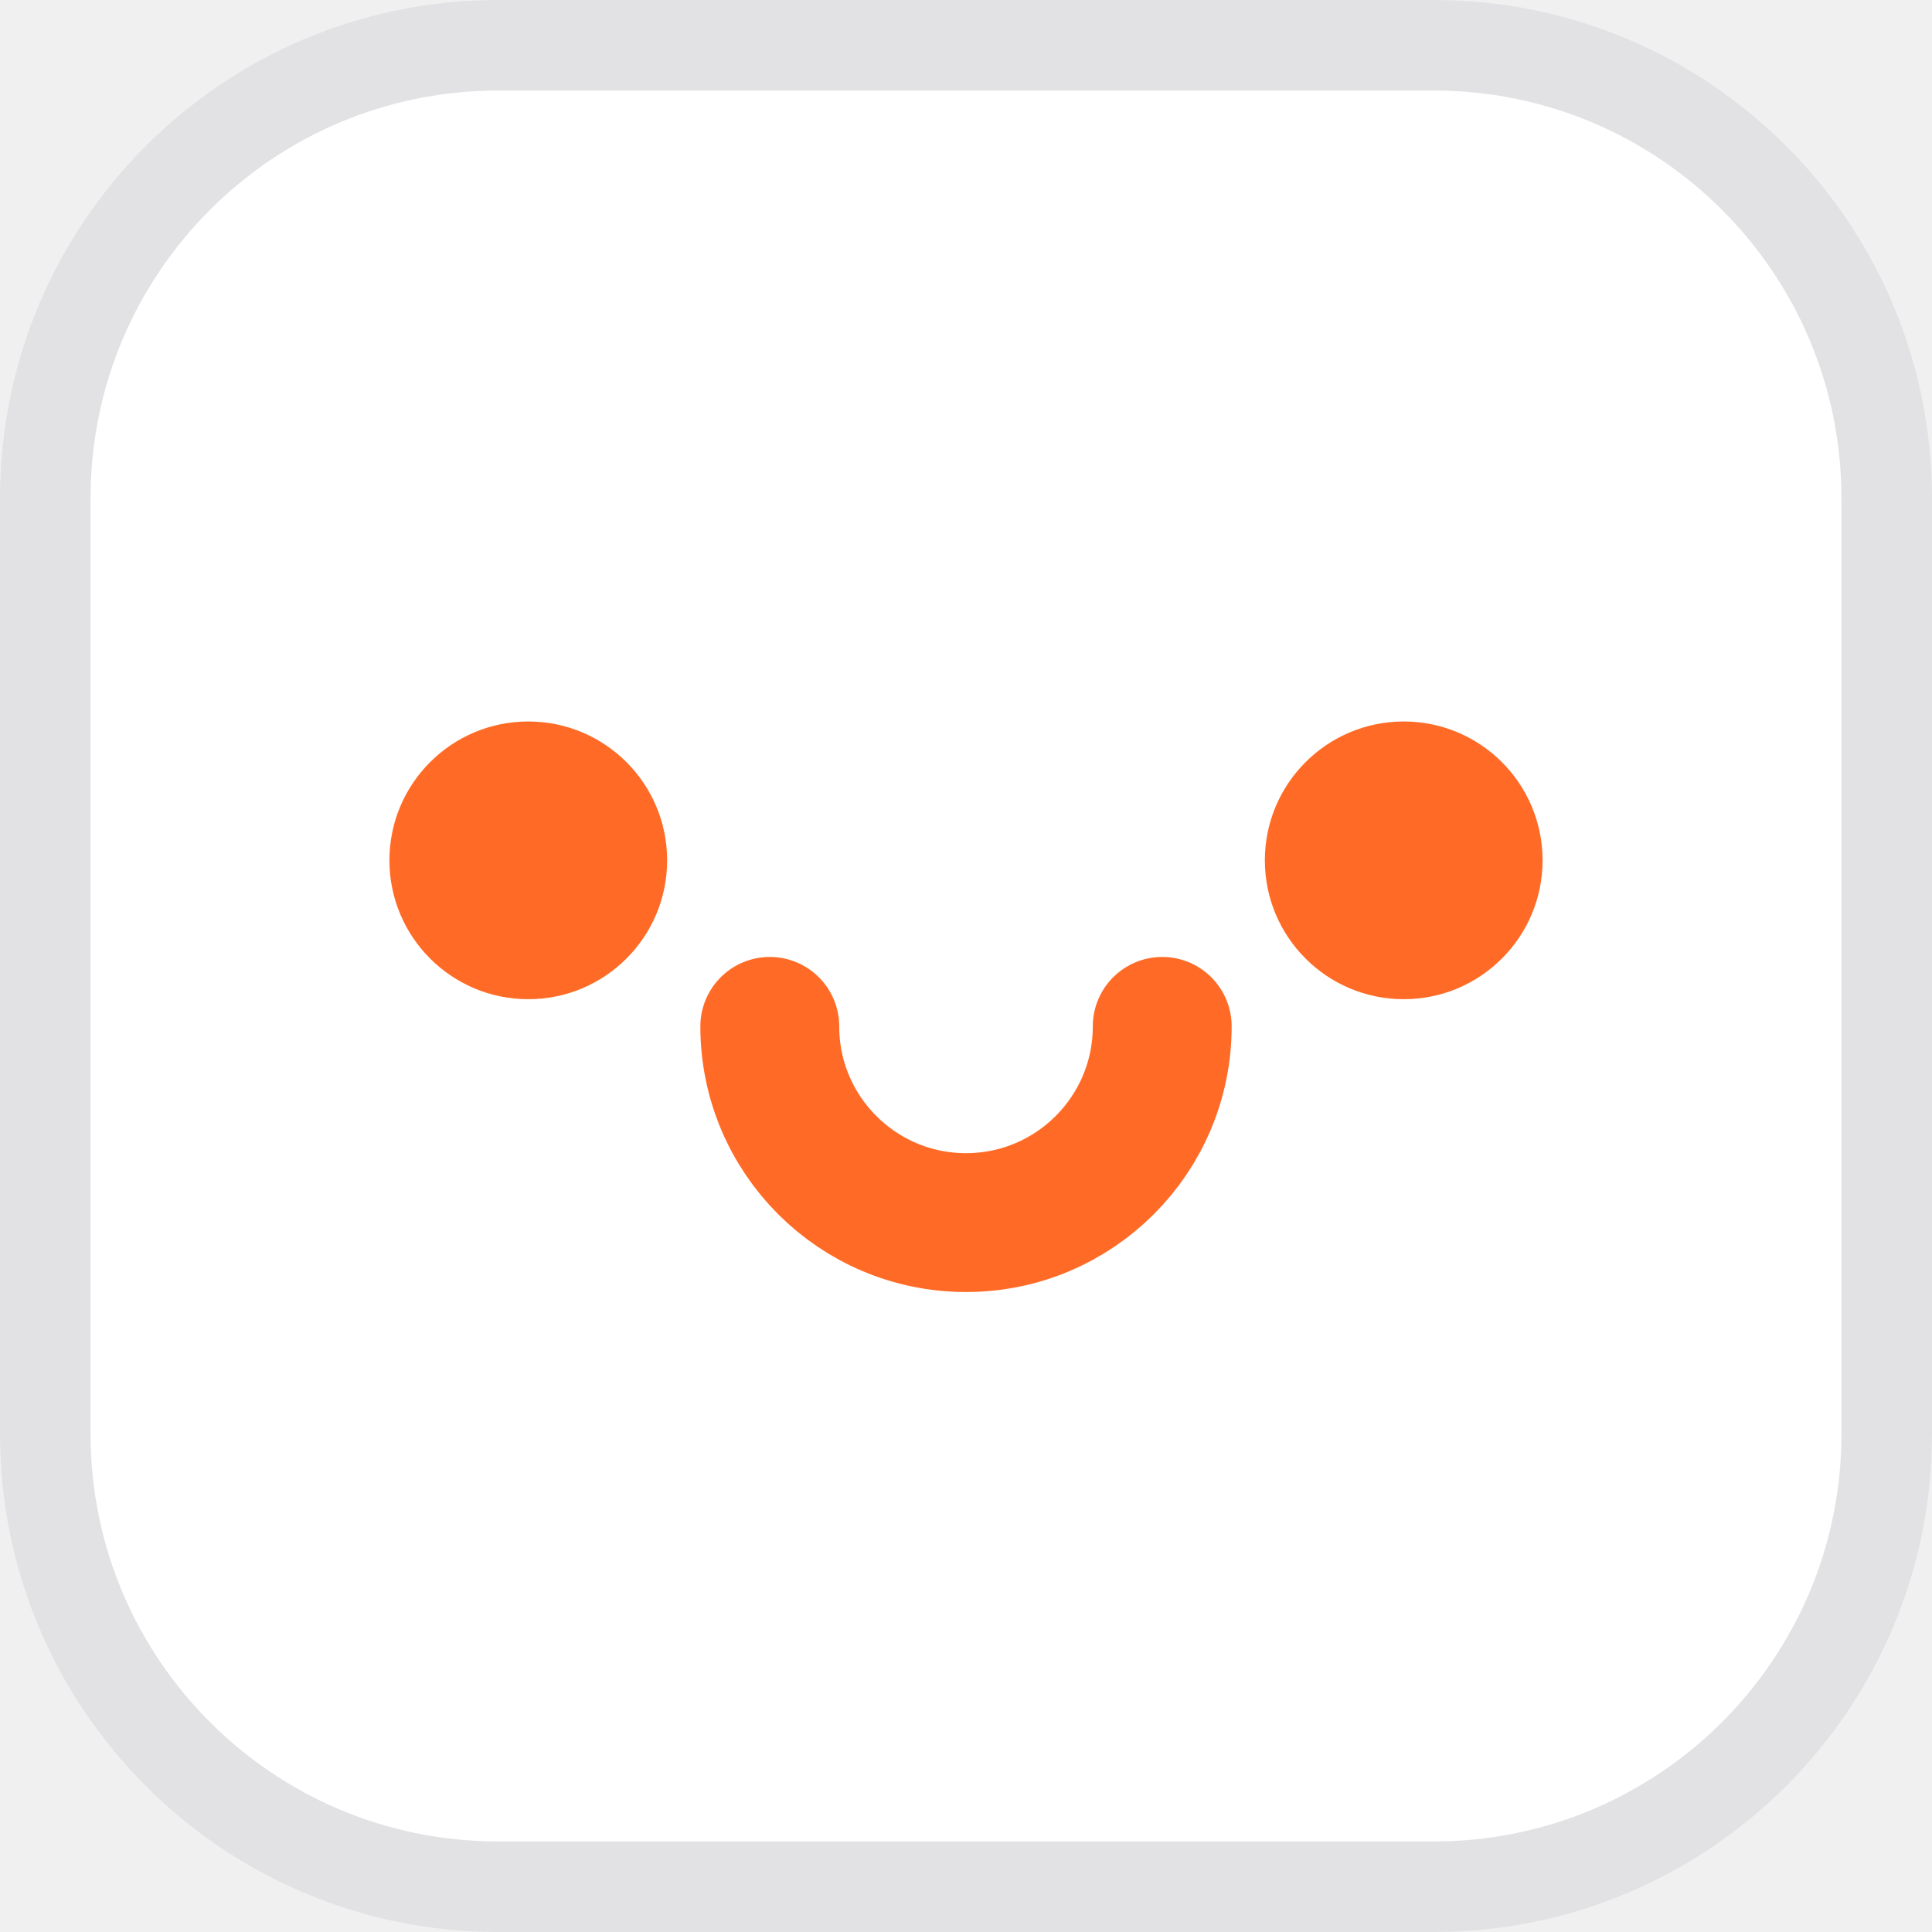
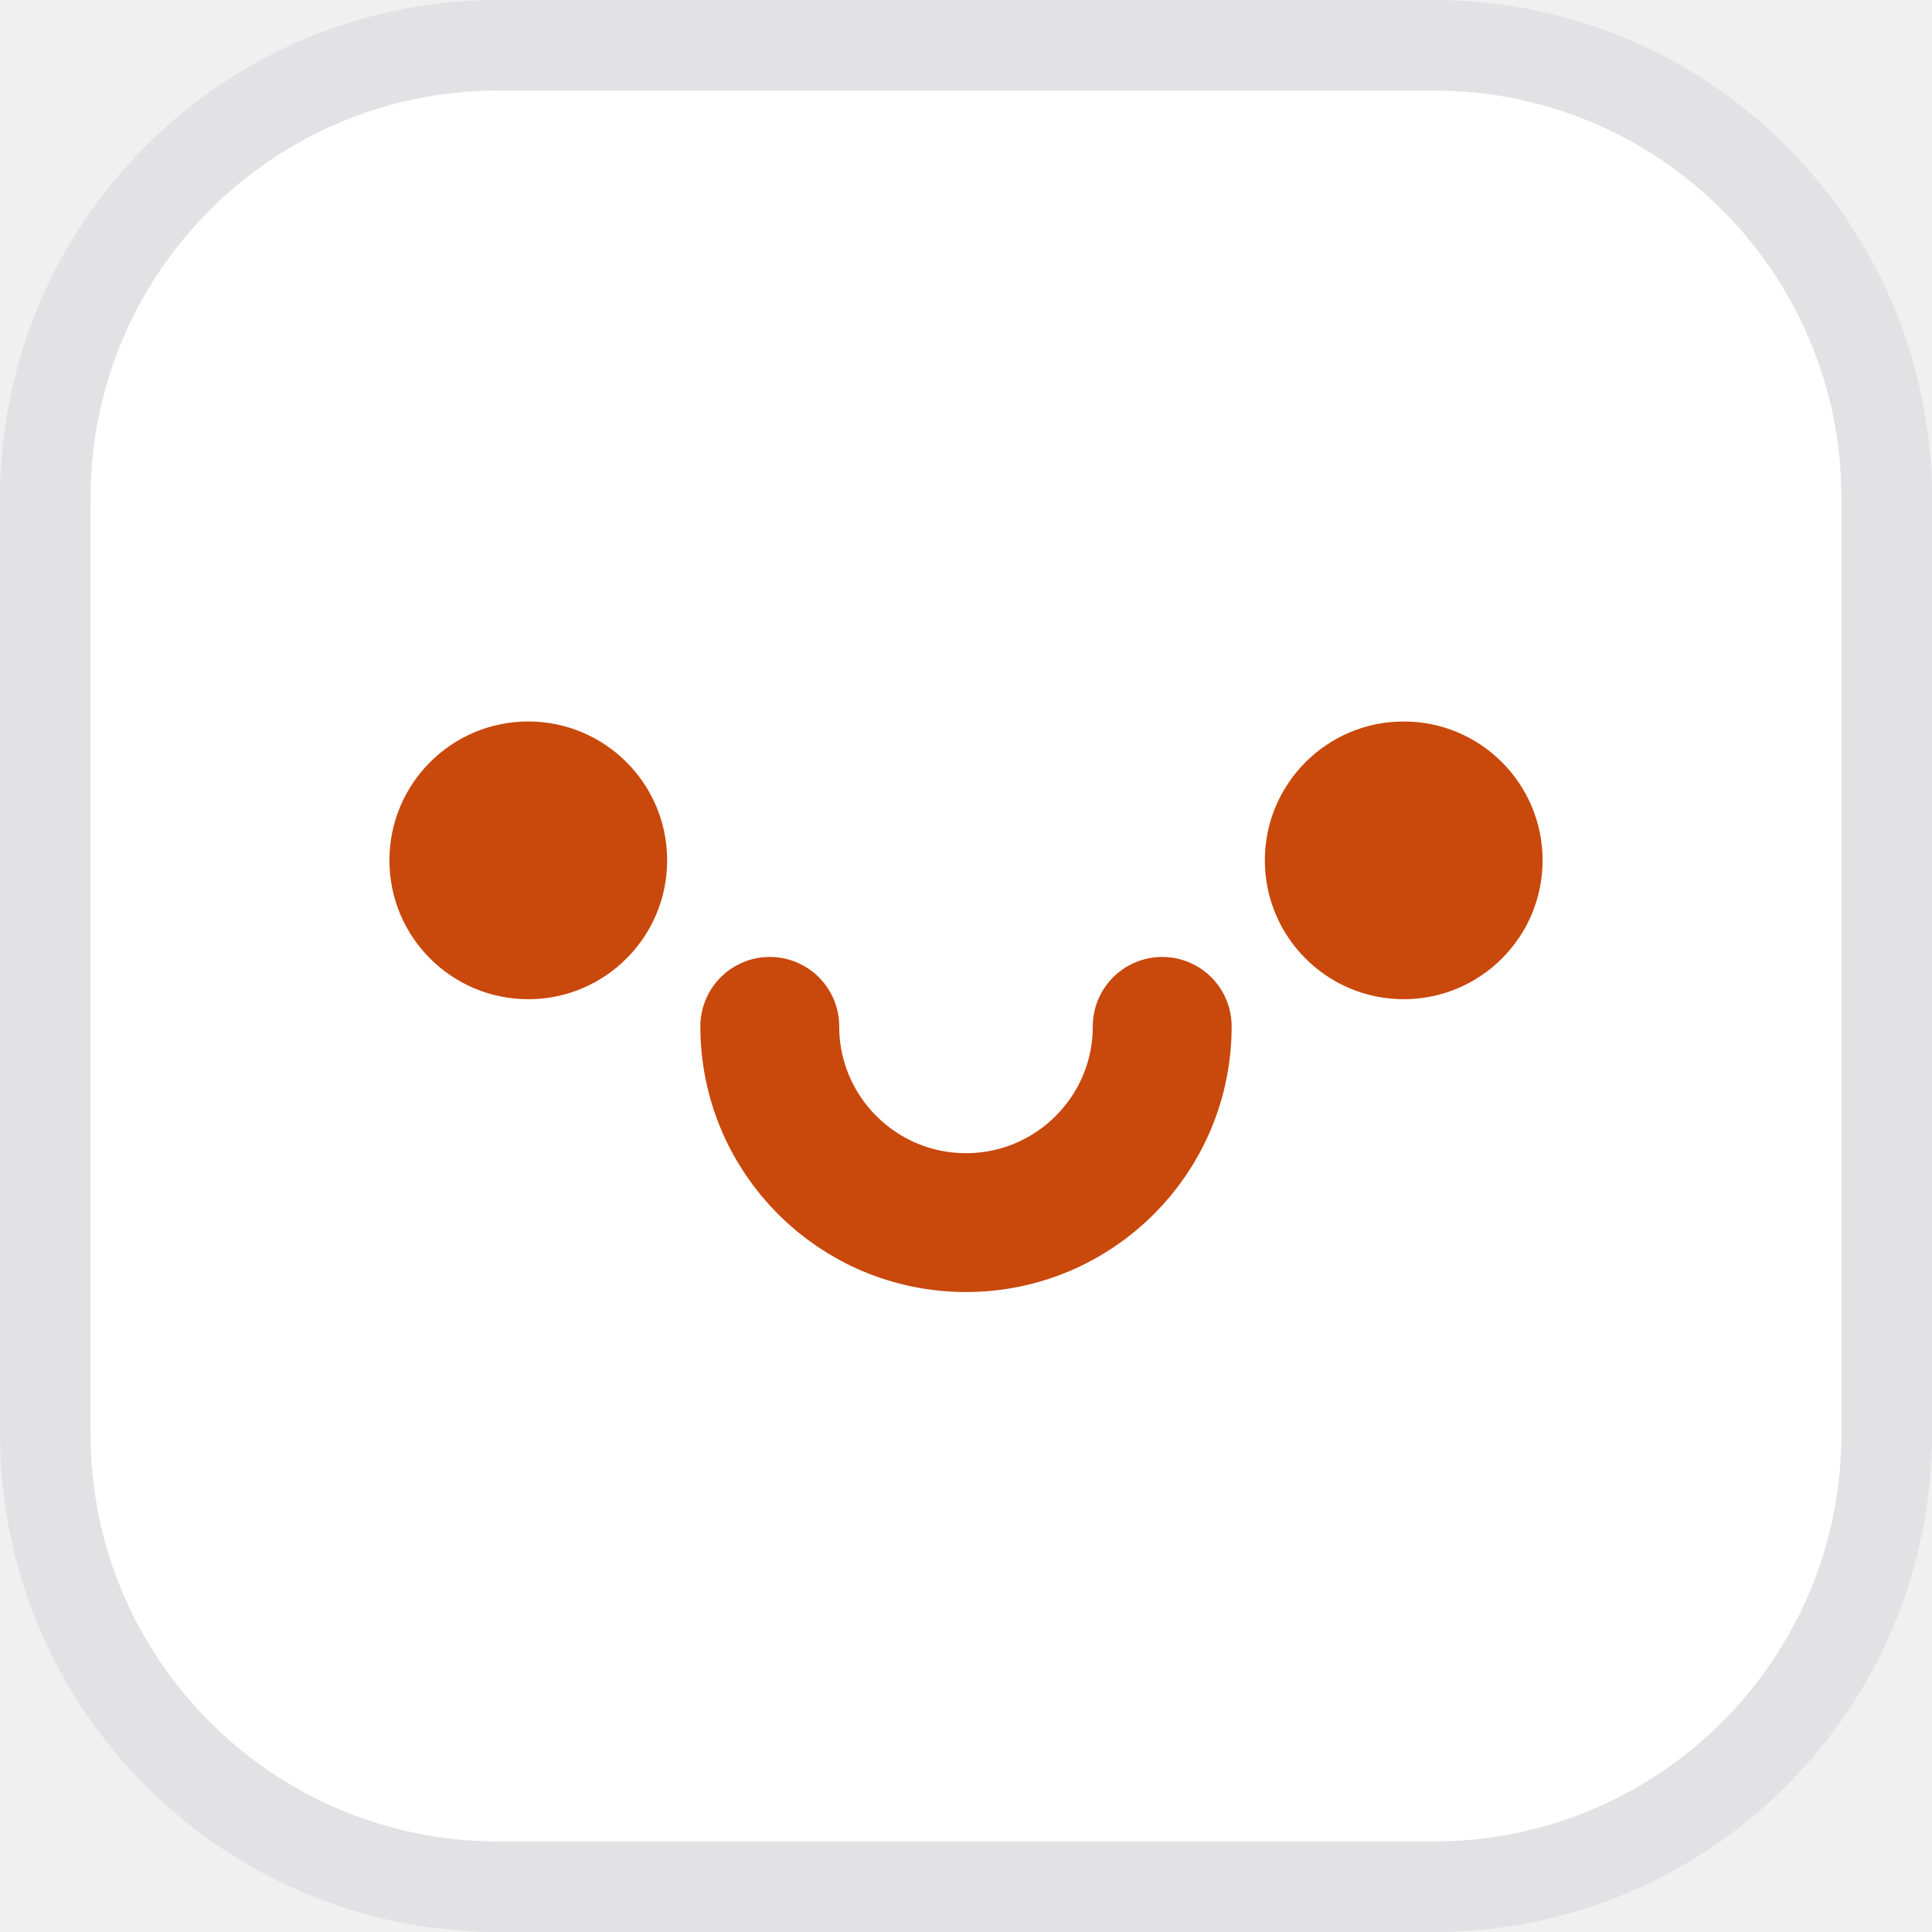
<svg xmlns="http://www.w3.org/2000/svg" viewBox="0 0 64 64" role="img" aria-label="애니톡">
  <rect x="1.5" y="1.5" width="61" height="61" rx="15" fill="#FFFFFF" stroke="#E2E2E4" stroke-width="3" />
-   <circle cx="17.5" cy="28.5" r="4.6" fill="#FF6B26" />
-   <circle cx="46.5" cy="28.5" r="4.6" fill="#FF6B26" />
-   <path d="M25.5 34a6.5 6.5 0 0 0 13 0" fill="none" stroke="#FF6B26" stroke-width="4.6" stroke-linecap="round" />
+   <circle cx="17.5" cy="28.5" r="4.6" fill="#C9480B" />
+   <circle cx="46.5" cy="28.5" r="4.6" fill="#C9480B" />
+   <path d="M25.5 34a6.5 6.5 0 0 0 13 0" fill="none" stroke="#C9480B" stroke-width="4.6" stroke-linecap="round" />
</svg>
